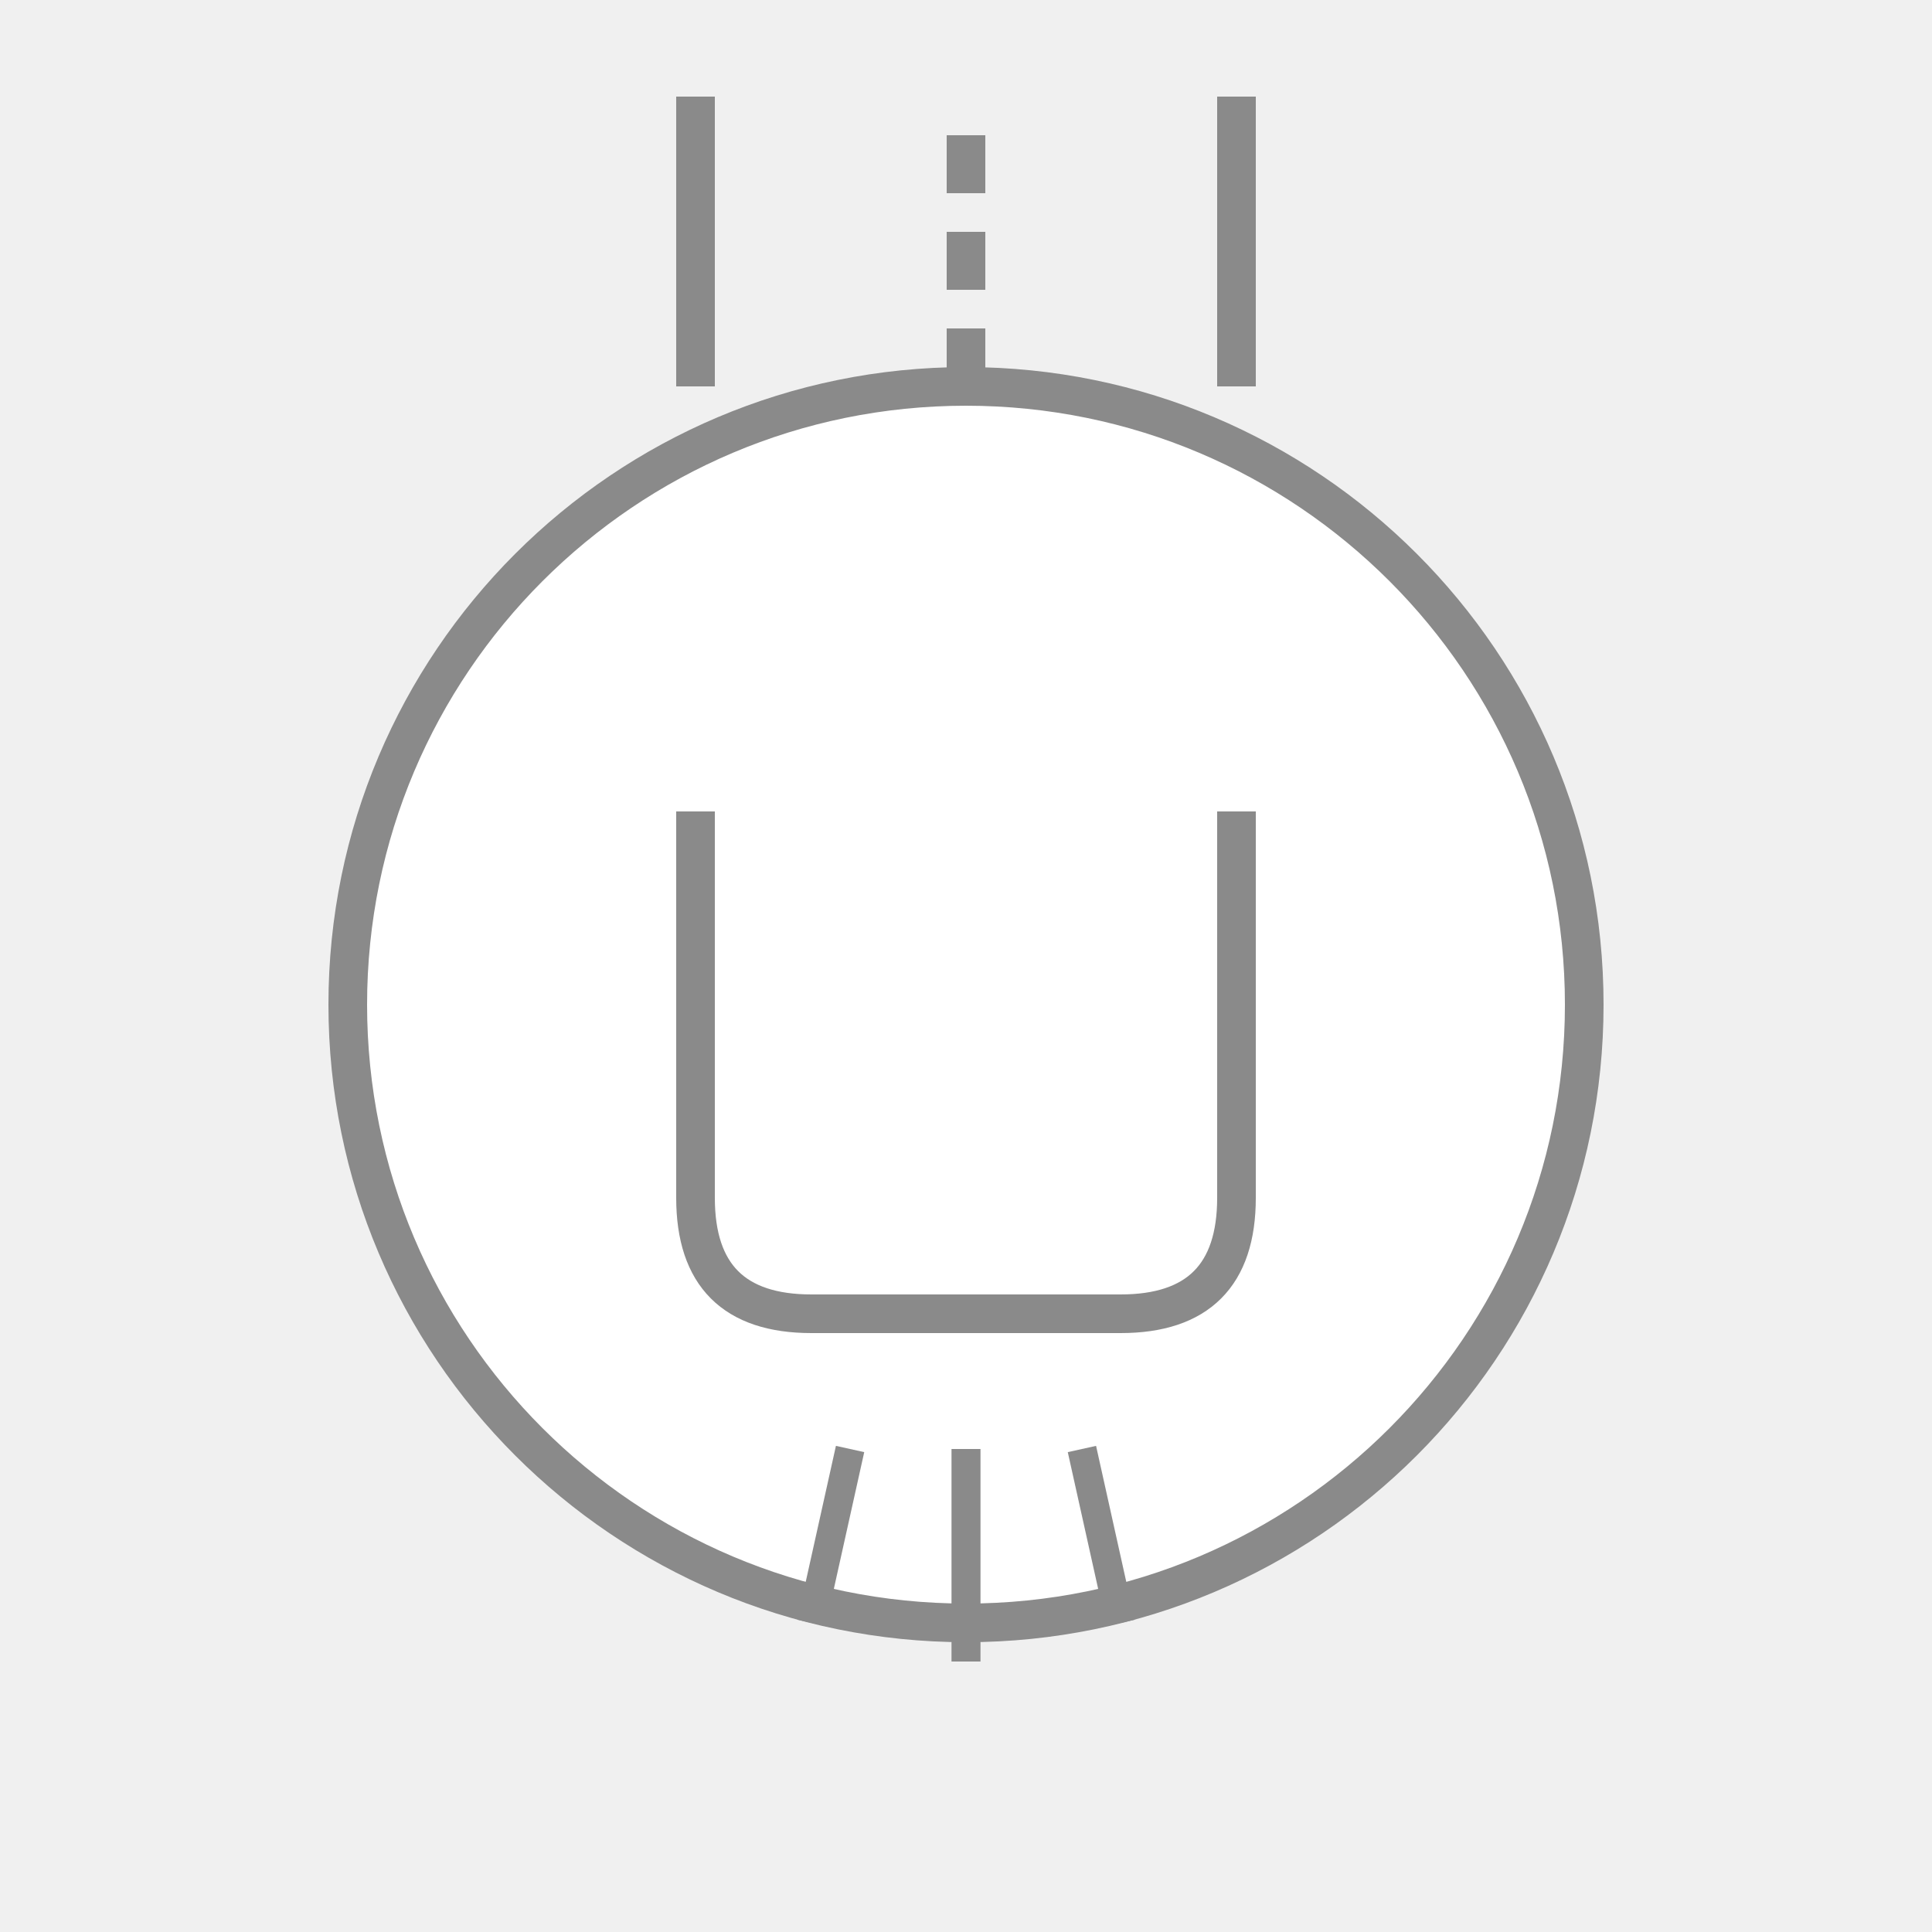
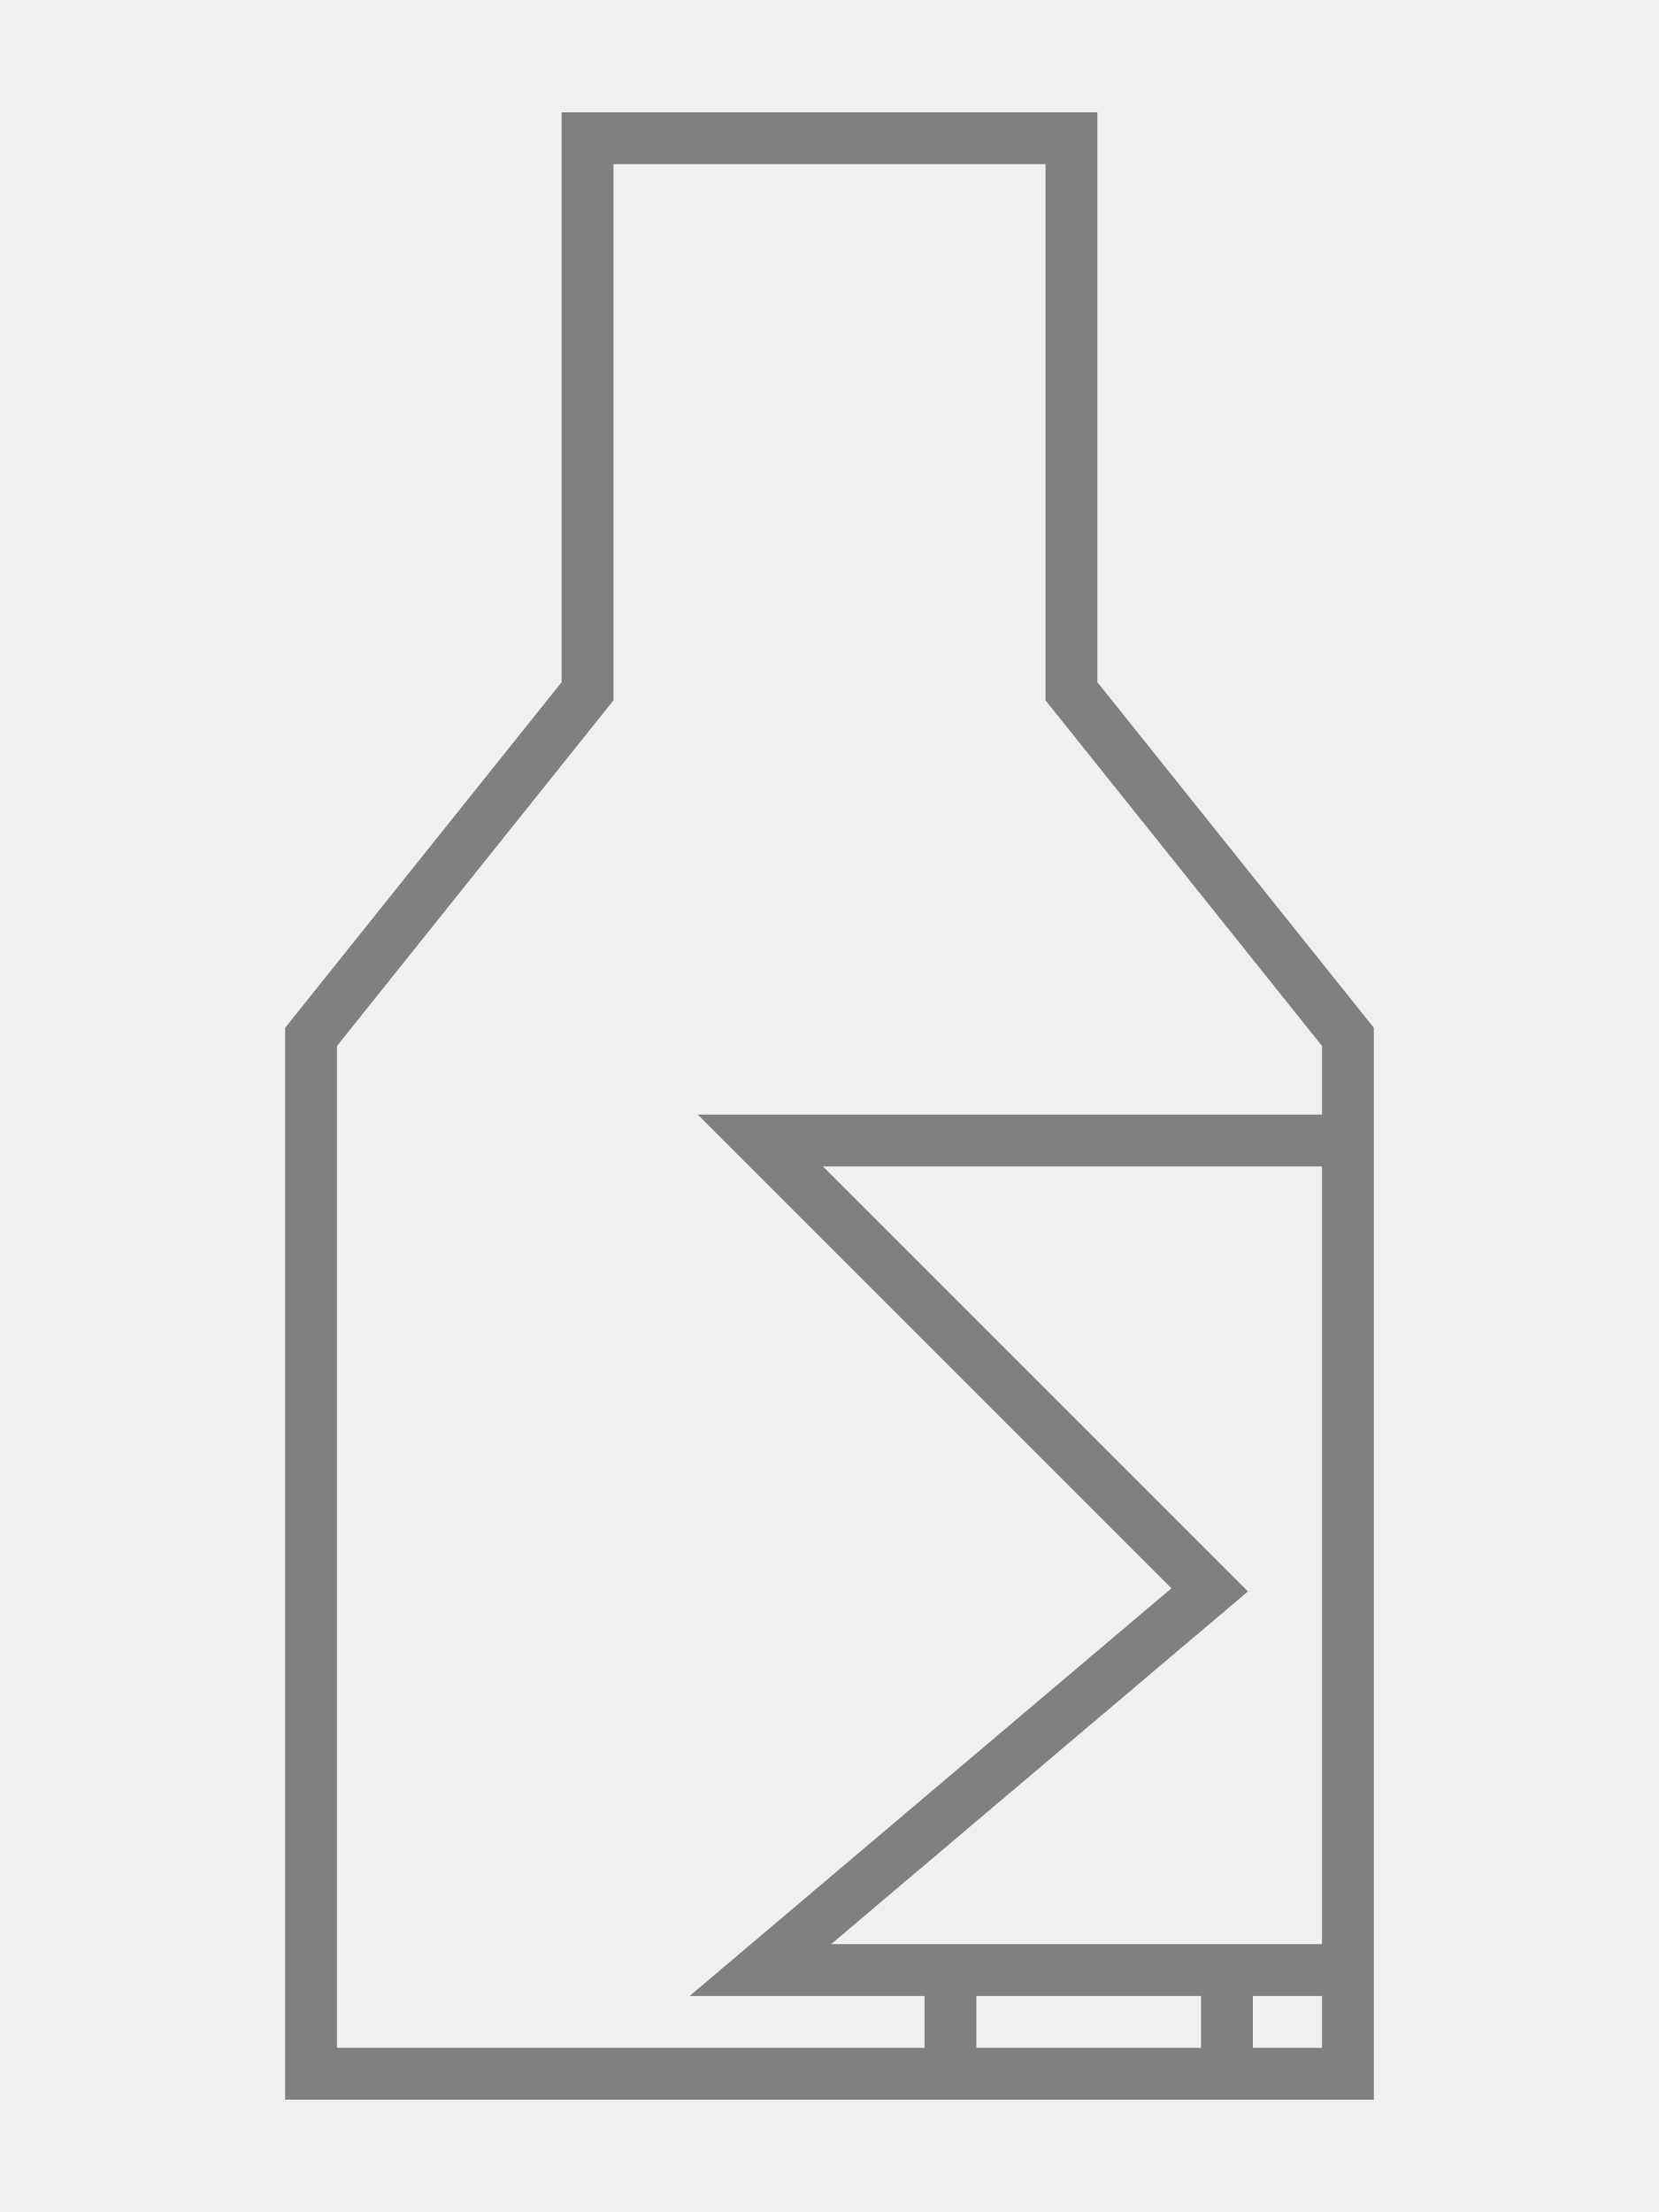
- <svg xmlns="http://www.w3.org/2000/svg" viewBox="0 0 100 100">
-   <g class="io-shape" data-category="heat-transfer" data-name="Fired Heater">
-     <circle cx="50" cy="52" r="32" fill="white" stroke="#8a8a8a" stroke-width="2" />
-     <path d="M36,42 L36,62 Q36,68 42,68 L58,68 Q64,68 64,62 L64,42" fill="none" stroke="#8a8a8a" stroke-width="2" />
-     <line x1="44" y1="75" x2="42" y2="84" stroke="#8a8a8a" stroke-width="1.5" />
-     <line x1="50" y1="75" x2="50" y2="86" stroke="#8a8a8a" stroke-width="1.5" />
-     <line x1="56" y1="75" x2="58" y2="84" stroke="#8a8a8a" stroke-width="1.5" />
-     <line x1="36" y1="20" x2="36" y2="5" stroke="#8a8a8a" stroke-width="2" />
-     <line x1="64" y1="20" x2="64" y2="5" stroke="#8a8a8a" stroke-width="2" />
-     <line x1="50" y1="20" x2="50" y2="5" stroke="#8a8a8a" stroke-width="2" stroke-dasharray="3,2" />
+ <svg xmlns="http://www.w3.org/2000/svg" viewBox="-2 -2 48 64" data-io-shape="heater-fired" data-io-version="1.0" data-io-variant="opt1">
+   <g class="io-shape-body">
+     <path class="io-stateful" d="M 15,2 L 29,2 L 29,18 L 37,28 L 37,58 L 7,58 L 7,28 L 15,18 Z" fill="none" stroke="#808080" stroke-width="1.5" stroke-linejoin="miter" />
+     <polyline points="37,55 20,55 33,44 20,31 37,31" fill="none" stroke="#808080" stroke-width="1.5" stroke-linejoin="miter" />
+     <line x1="25.5" y1="58" x2="25.5" y2="55" stroke="#808080" stroke-width="1.5" />
+     <line x1="33.5" y1="58" x2="33.5" y2="55" stroke="#808080" stroke-width="1.5" />
  </g>
</svg>
